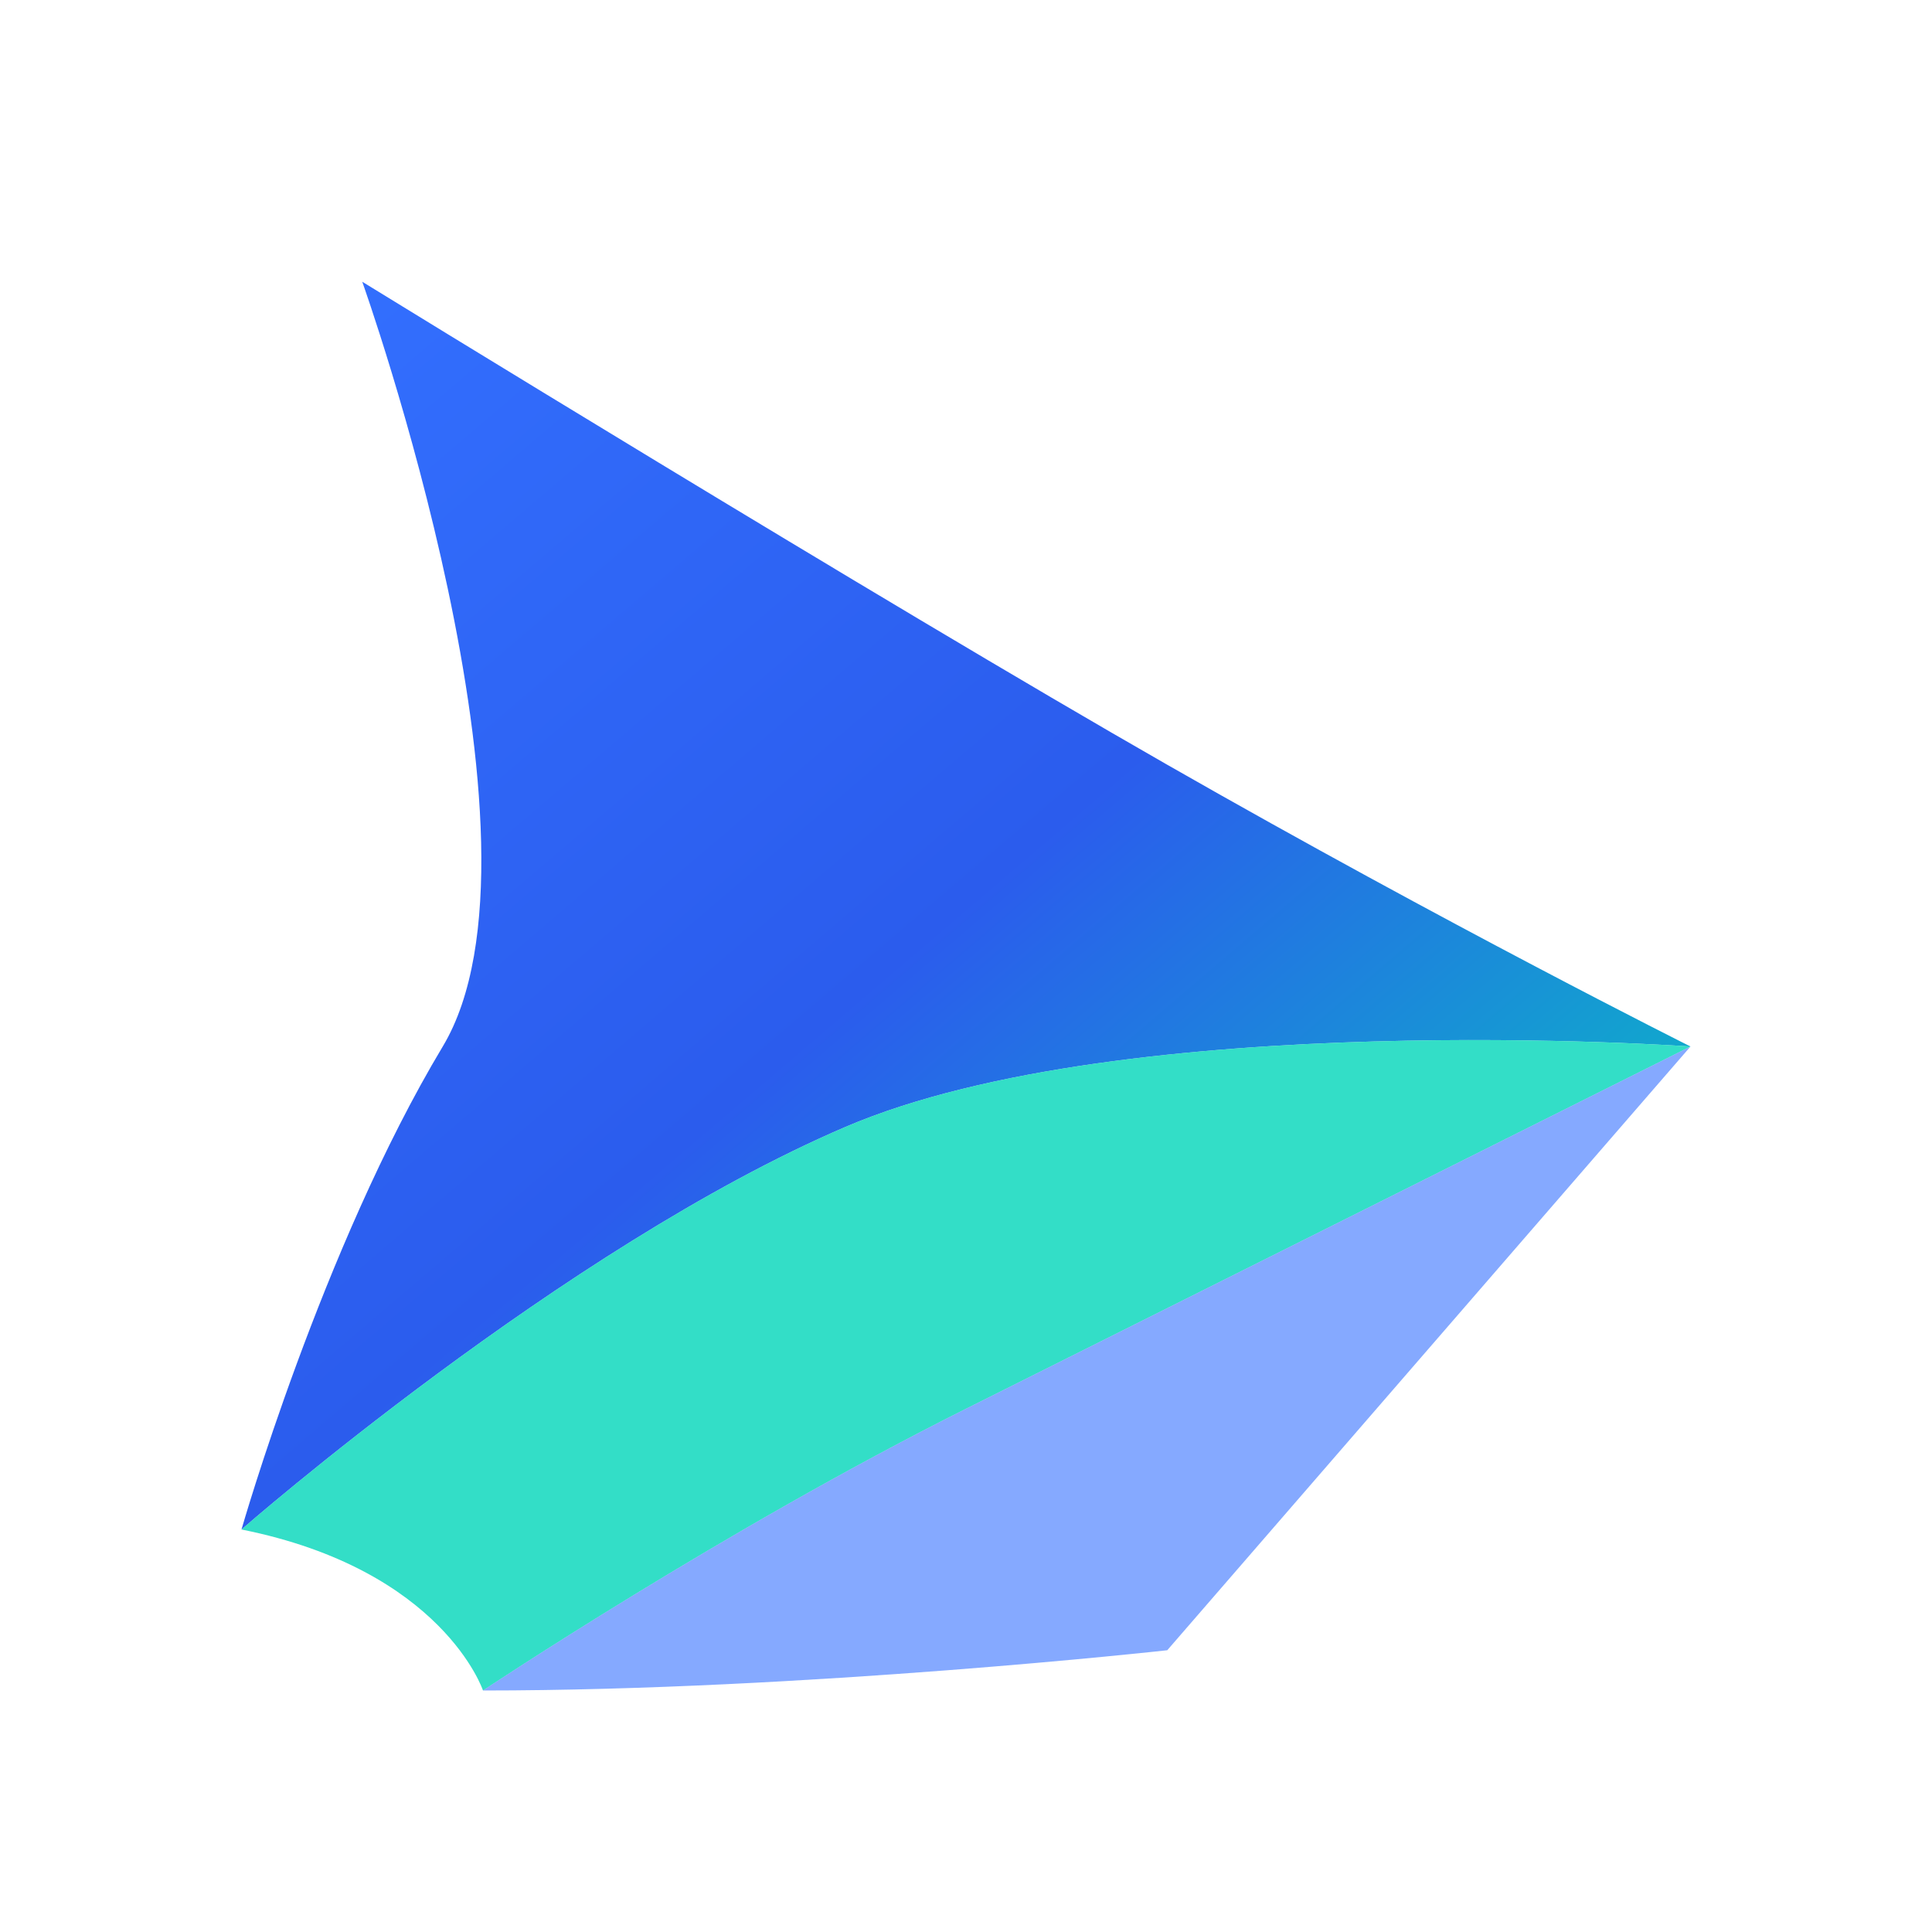
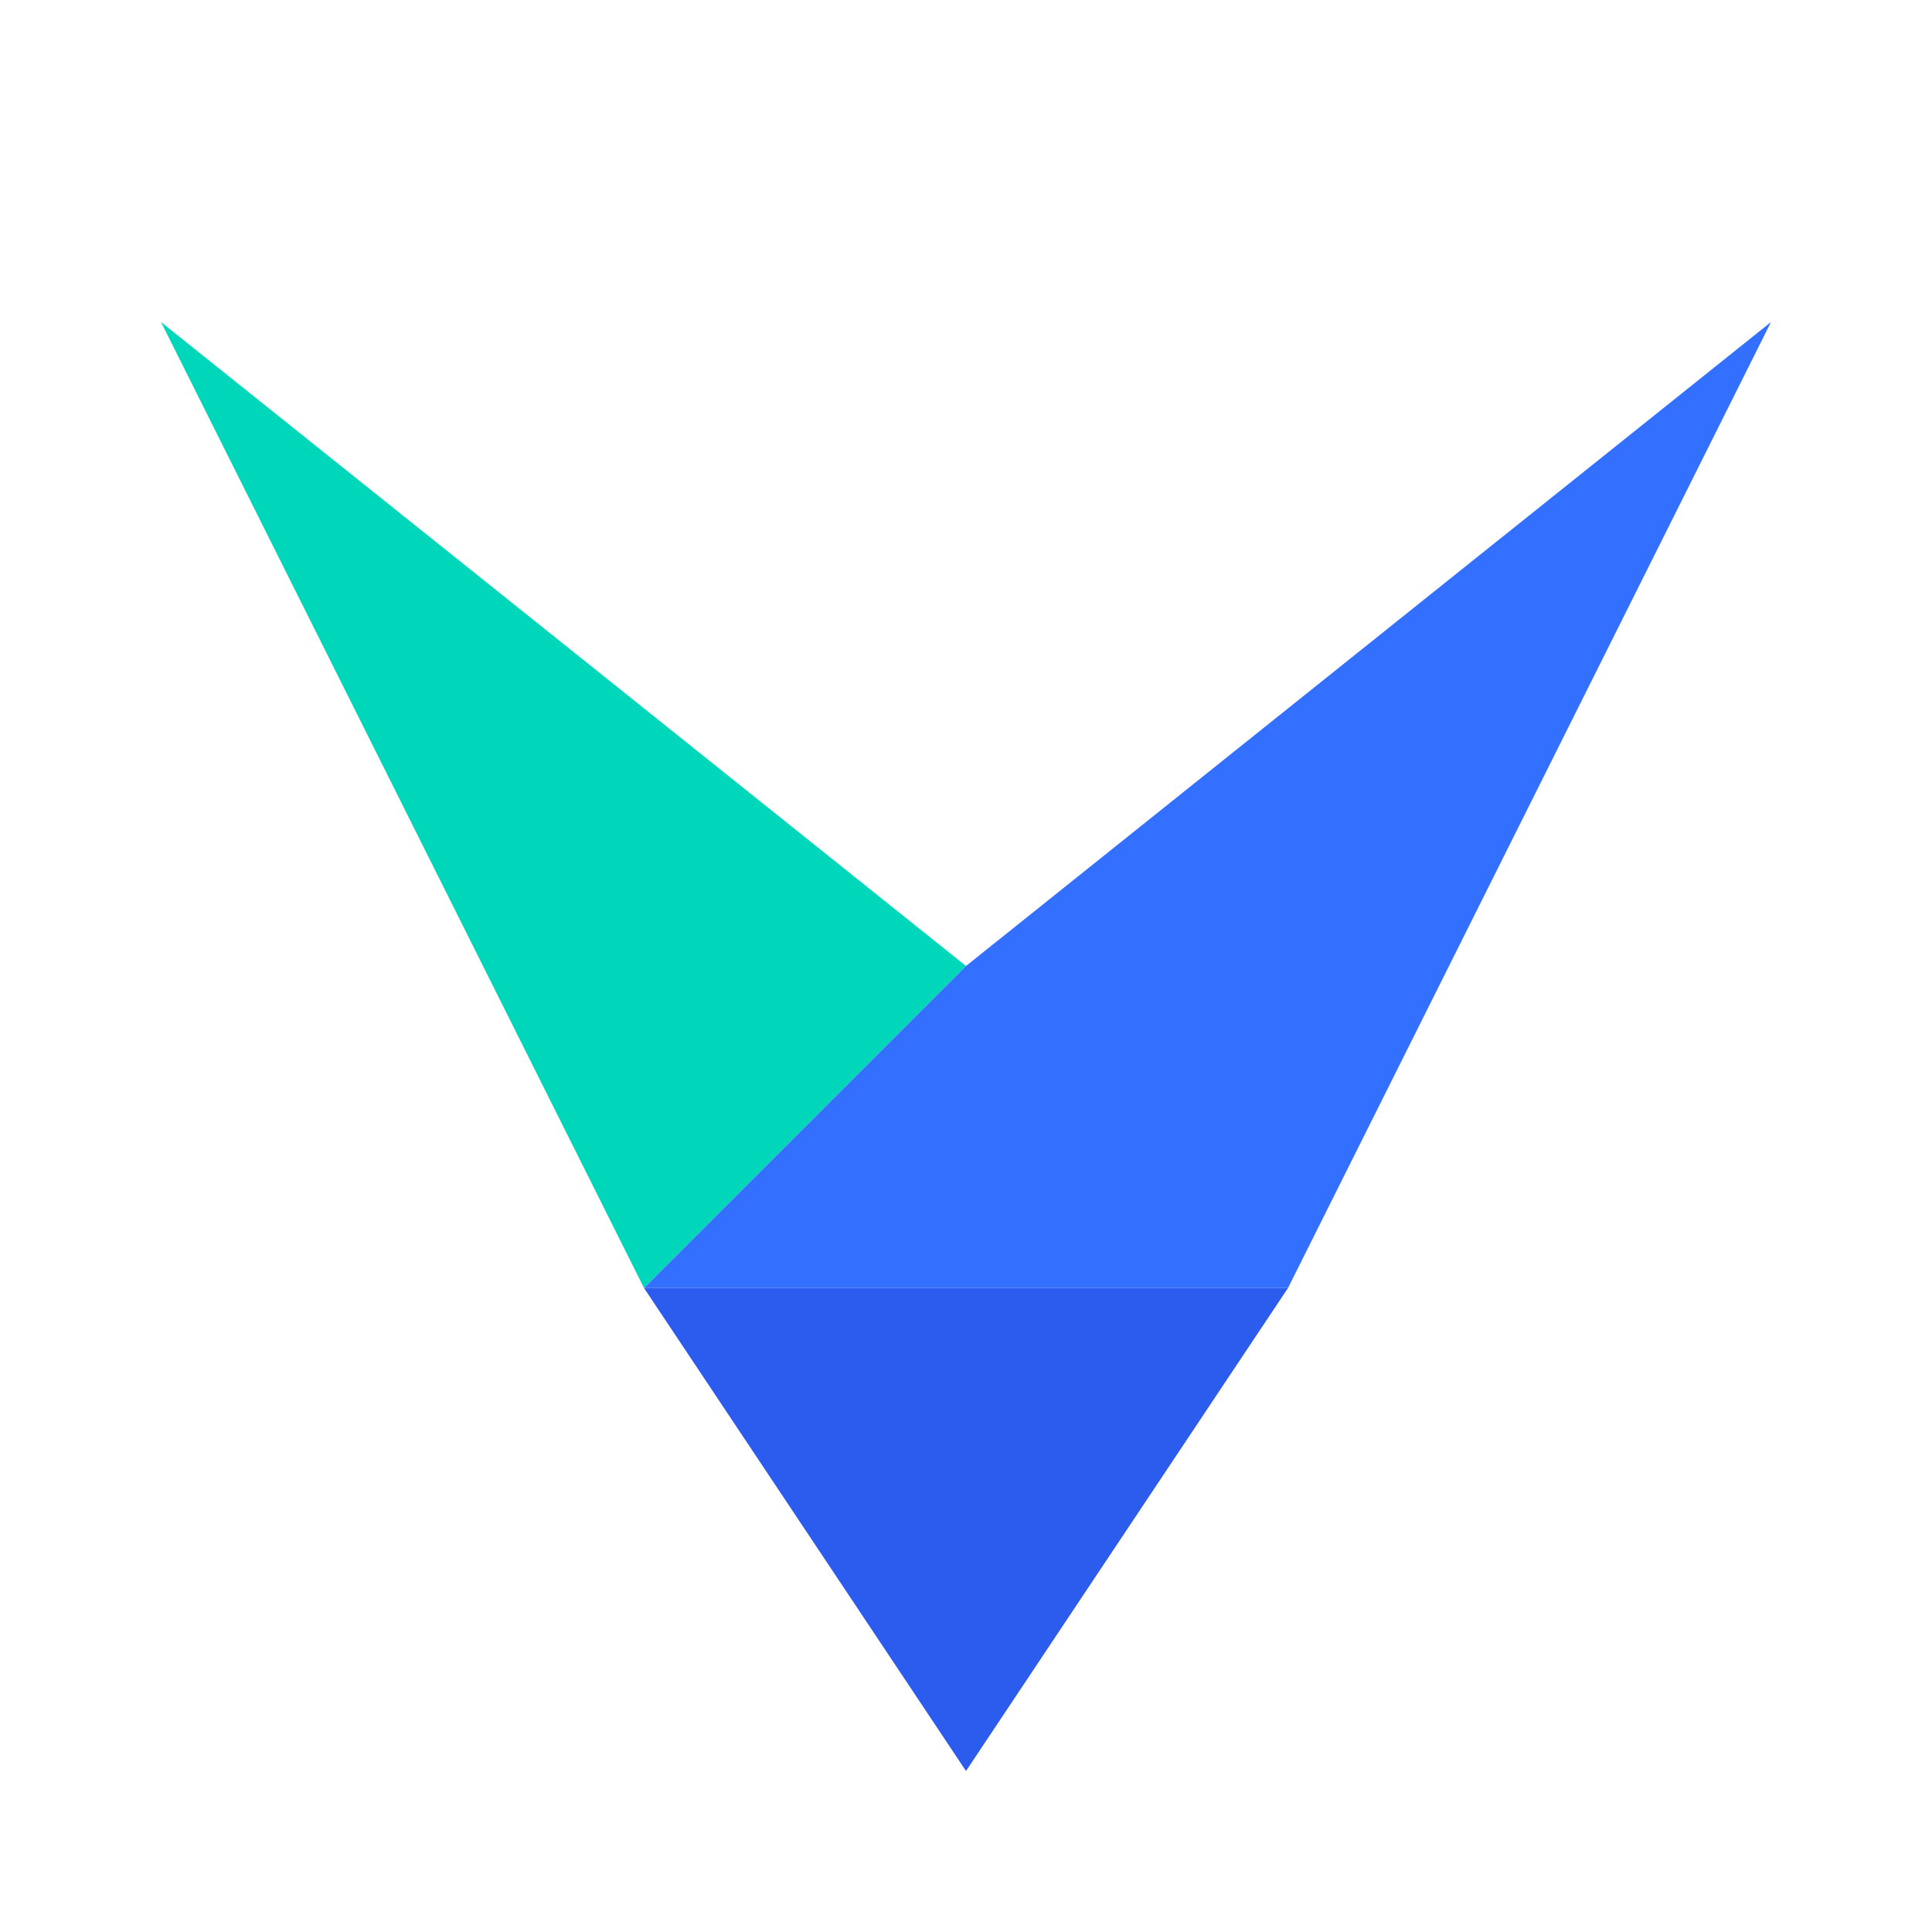
<svg xmlns="http://www.w3.org/2000/svg" viewBox="0 0 24 24" width="24" height="24">
-   <defs>
-     <linearGradient id="fg" x1="0%" y1="0%" x2="100%" y2="100%">
-       <stop offset="0%" style="stop-color:#3370FF" />
-       <stop offset="50%" style="stop-color:#2B5CED" />
-       <stop offset="100%" style="stop-color:#00D6B9" />
-     </linearGradient>
-   </defs>
-   <path d="M4.5 3.5C4.5 3.5 11 7.5 14.5 9.5C18 11.5 21 13 21 13C21 13 14 12.5 10.5 14C7 15.5 3 19 3 19C3 19 4 15.5 5.5 13C7 10.5 4.5 3.5 4.5 3.5Z" fill="url(#fg)" />
-   <path d="M3 19C3 19 7 15.5 10.5 14C14 12.5 21 13 21 13C21 13 15 16 12 17.5C9 19 6 21 6 21C6 21 5.5 19.5 3 19Z" fill="#00D6B9" opacity="0.8" />
-   <path d="M6 21C6 21 9 19 12 17.5C15 16 21 13 21 13L14.5 20.5C14.5 20.5 10 21 6 21Z" fill="#3370FF" opacity="0.6" />
+   <path d="M2 4L12 12L8 16L2 4Z" fill="#00D6B9" />
+   <path d="M12 12L22 4L16 16L8 16L12 12Z" fill="#3370FF" />
+   <path d="M8 16L16 16L12 22L8 16Z" fill="#2B5CED" />
</svg>
